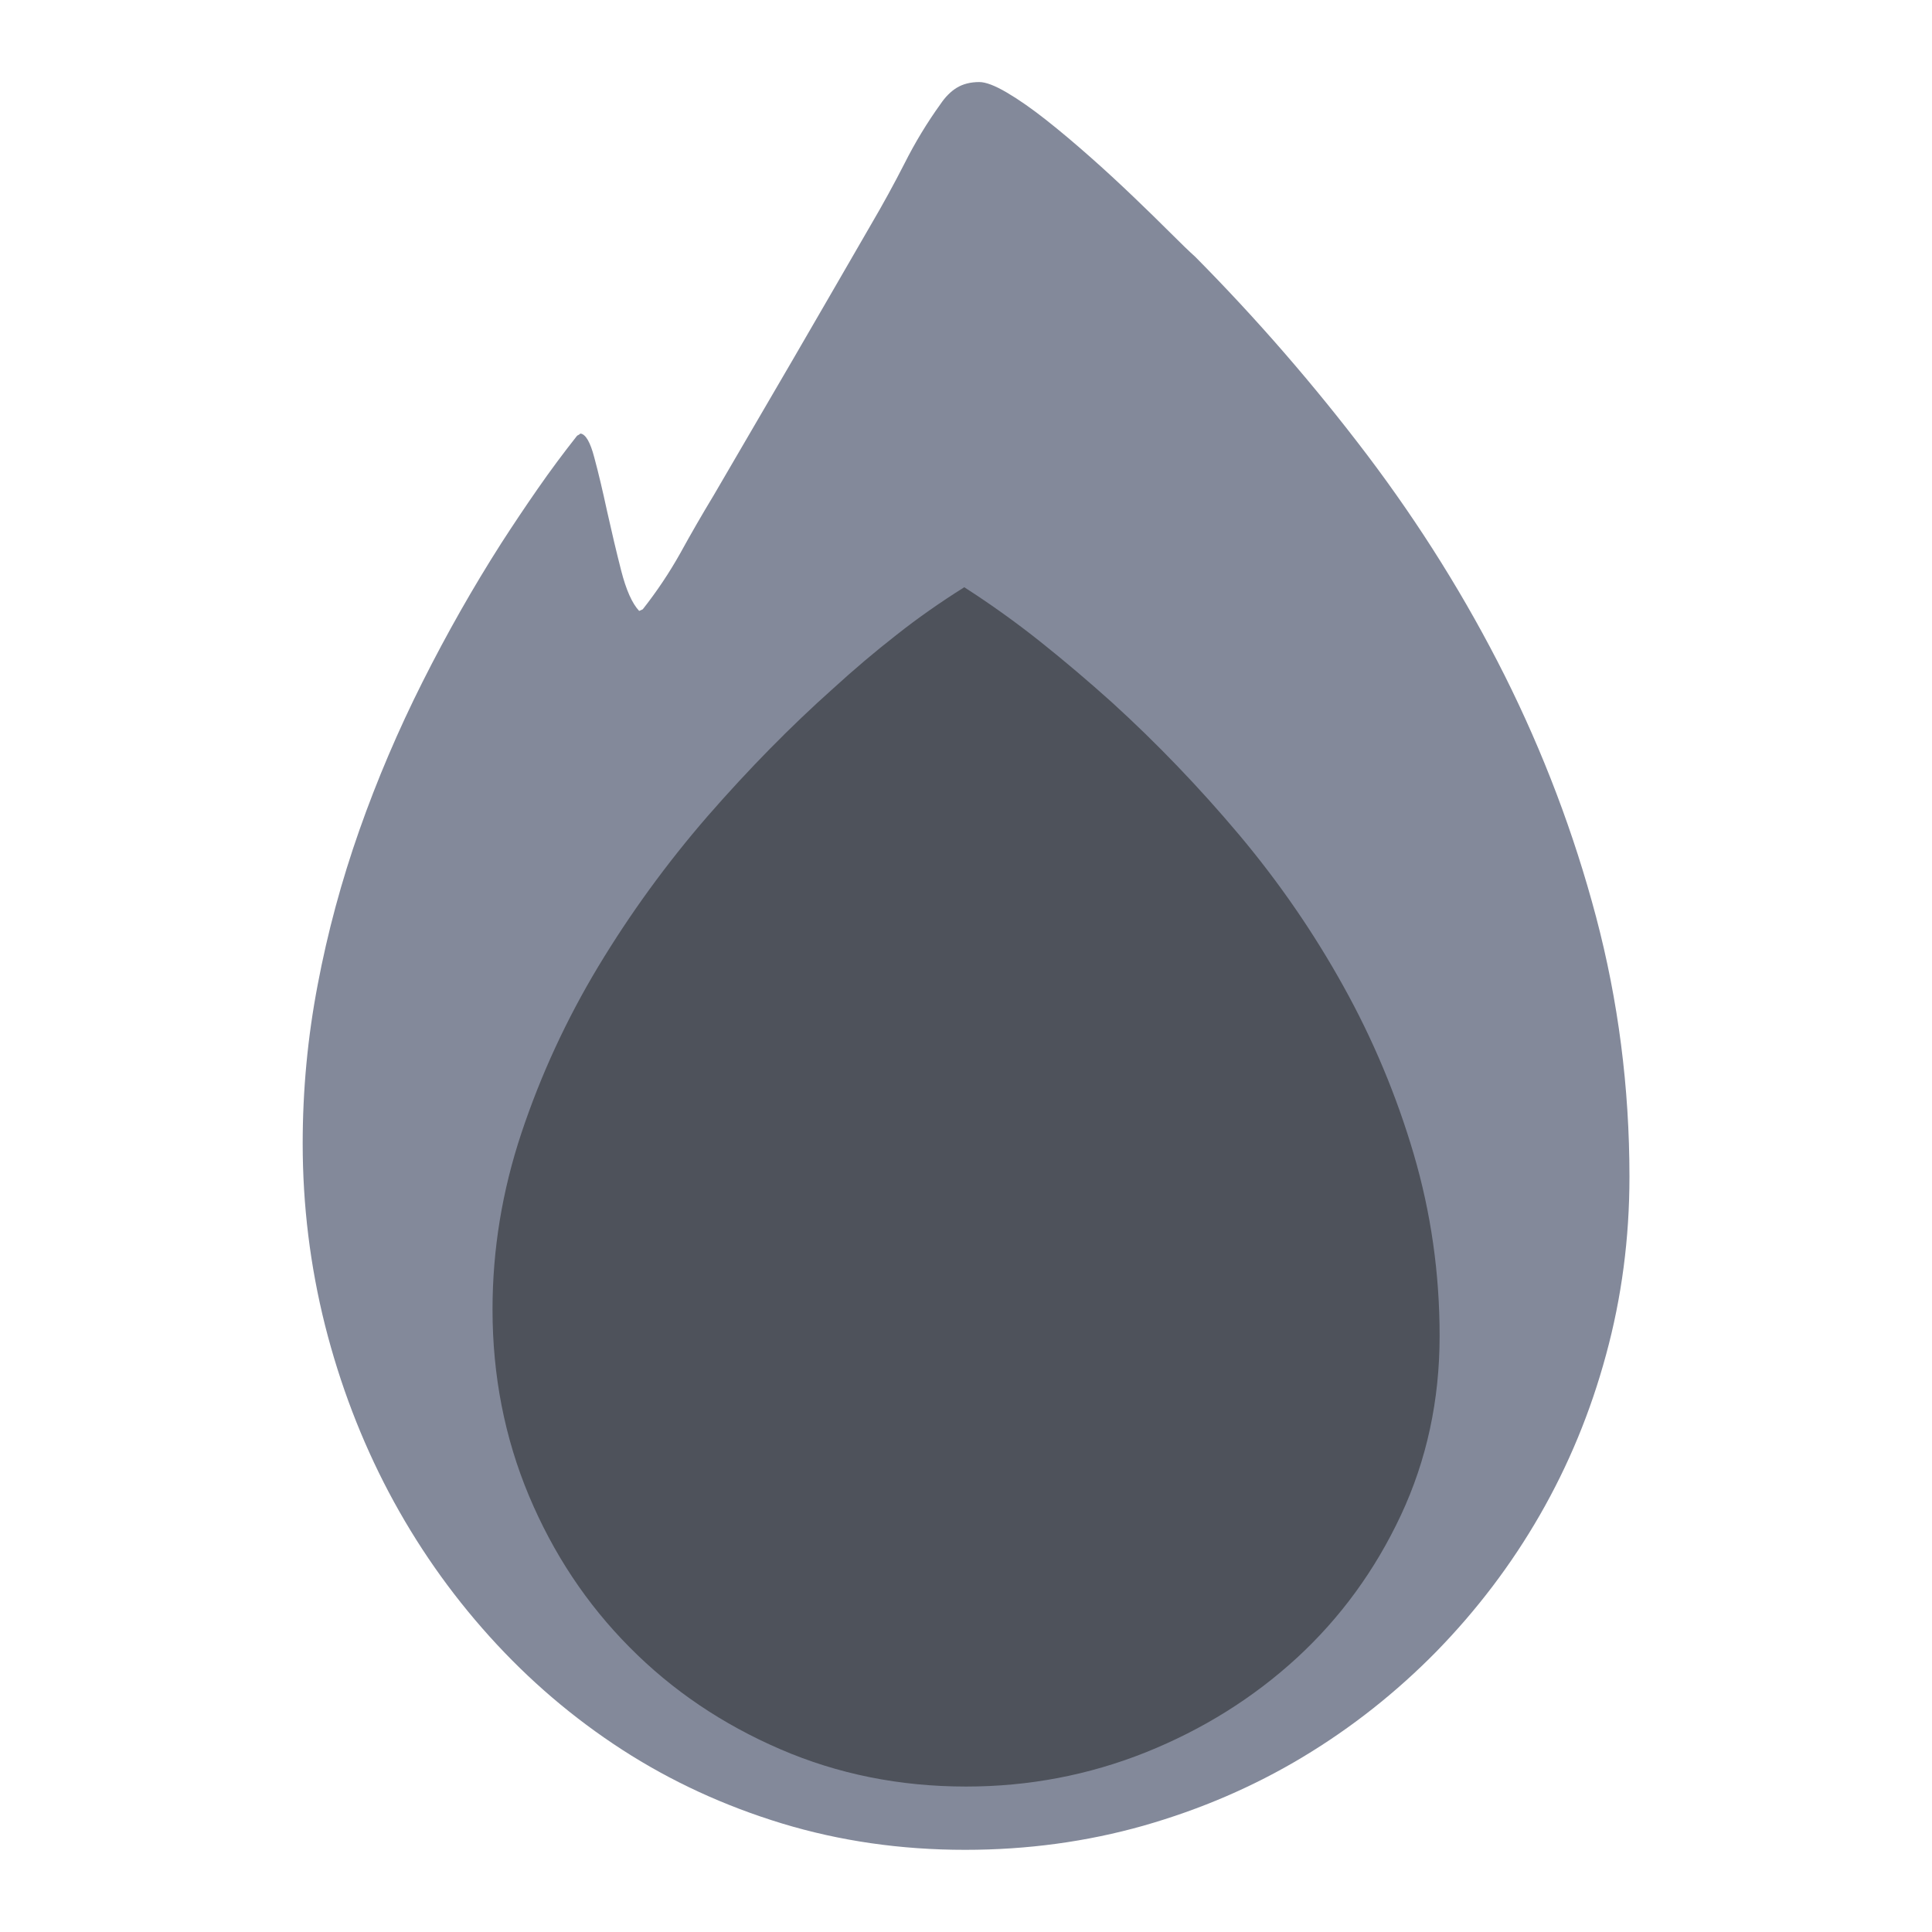
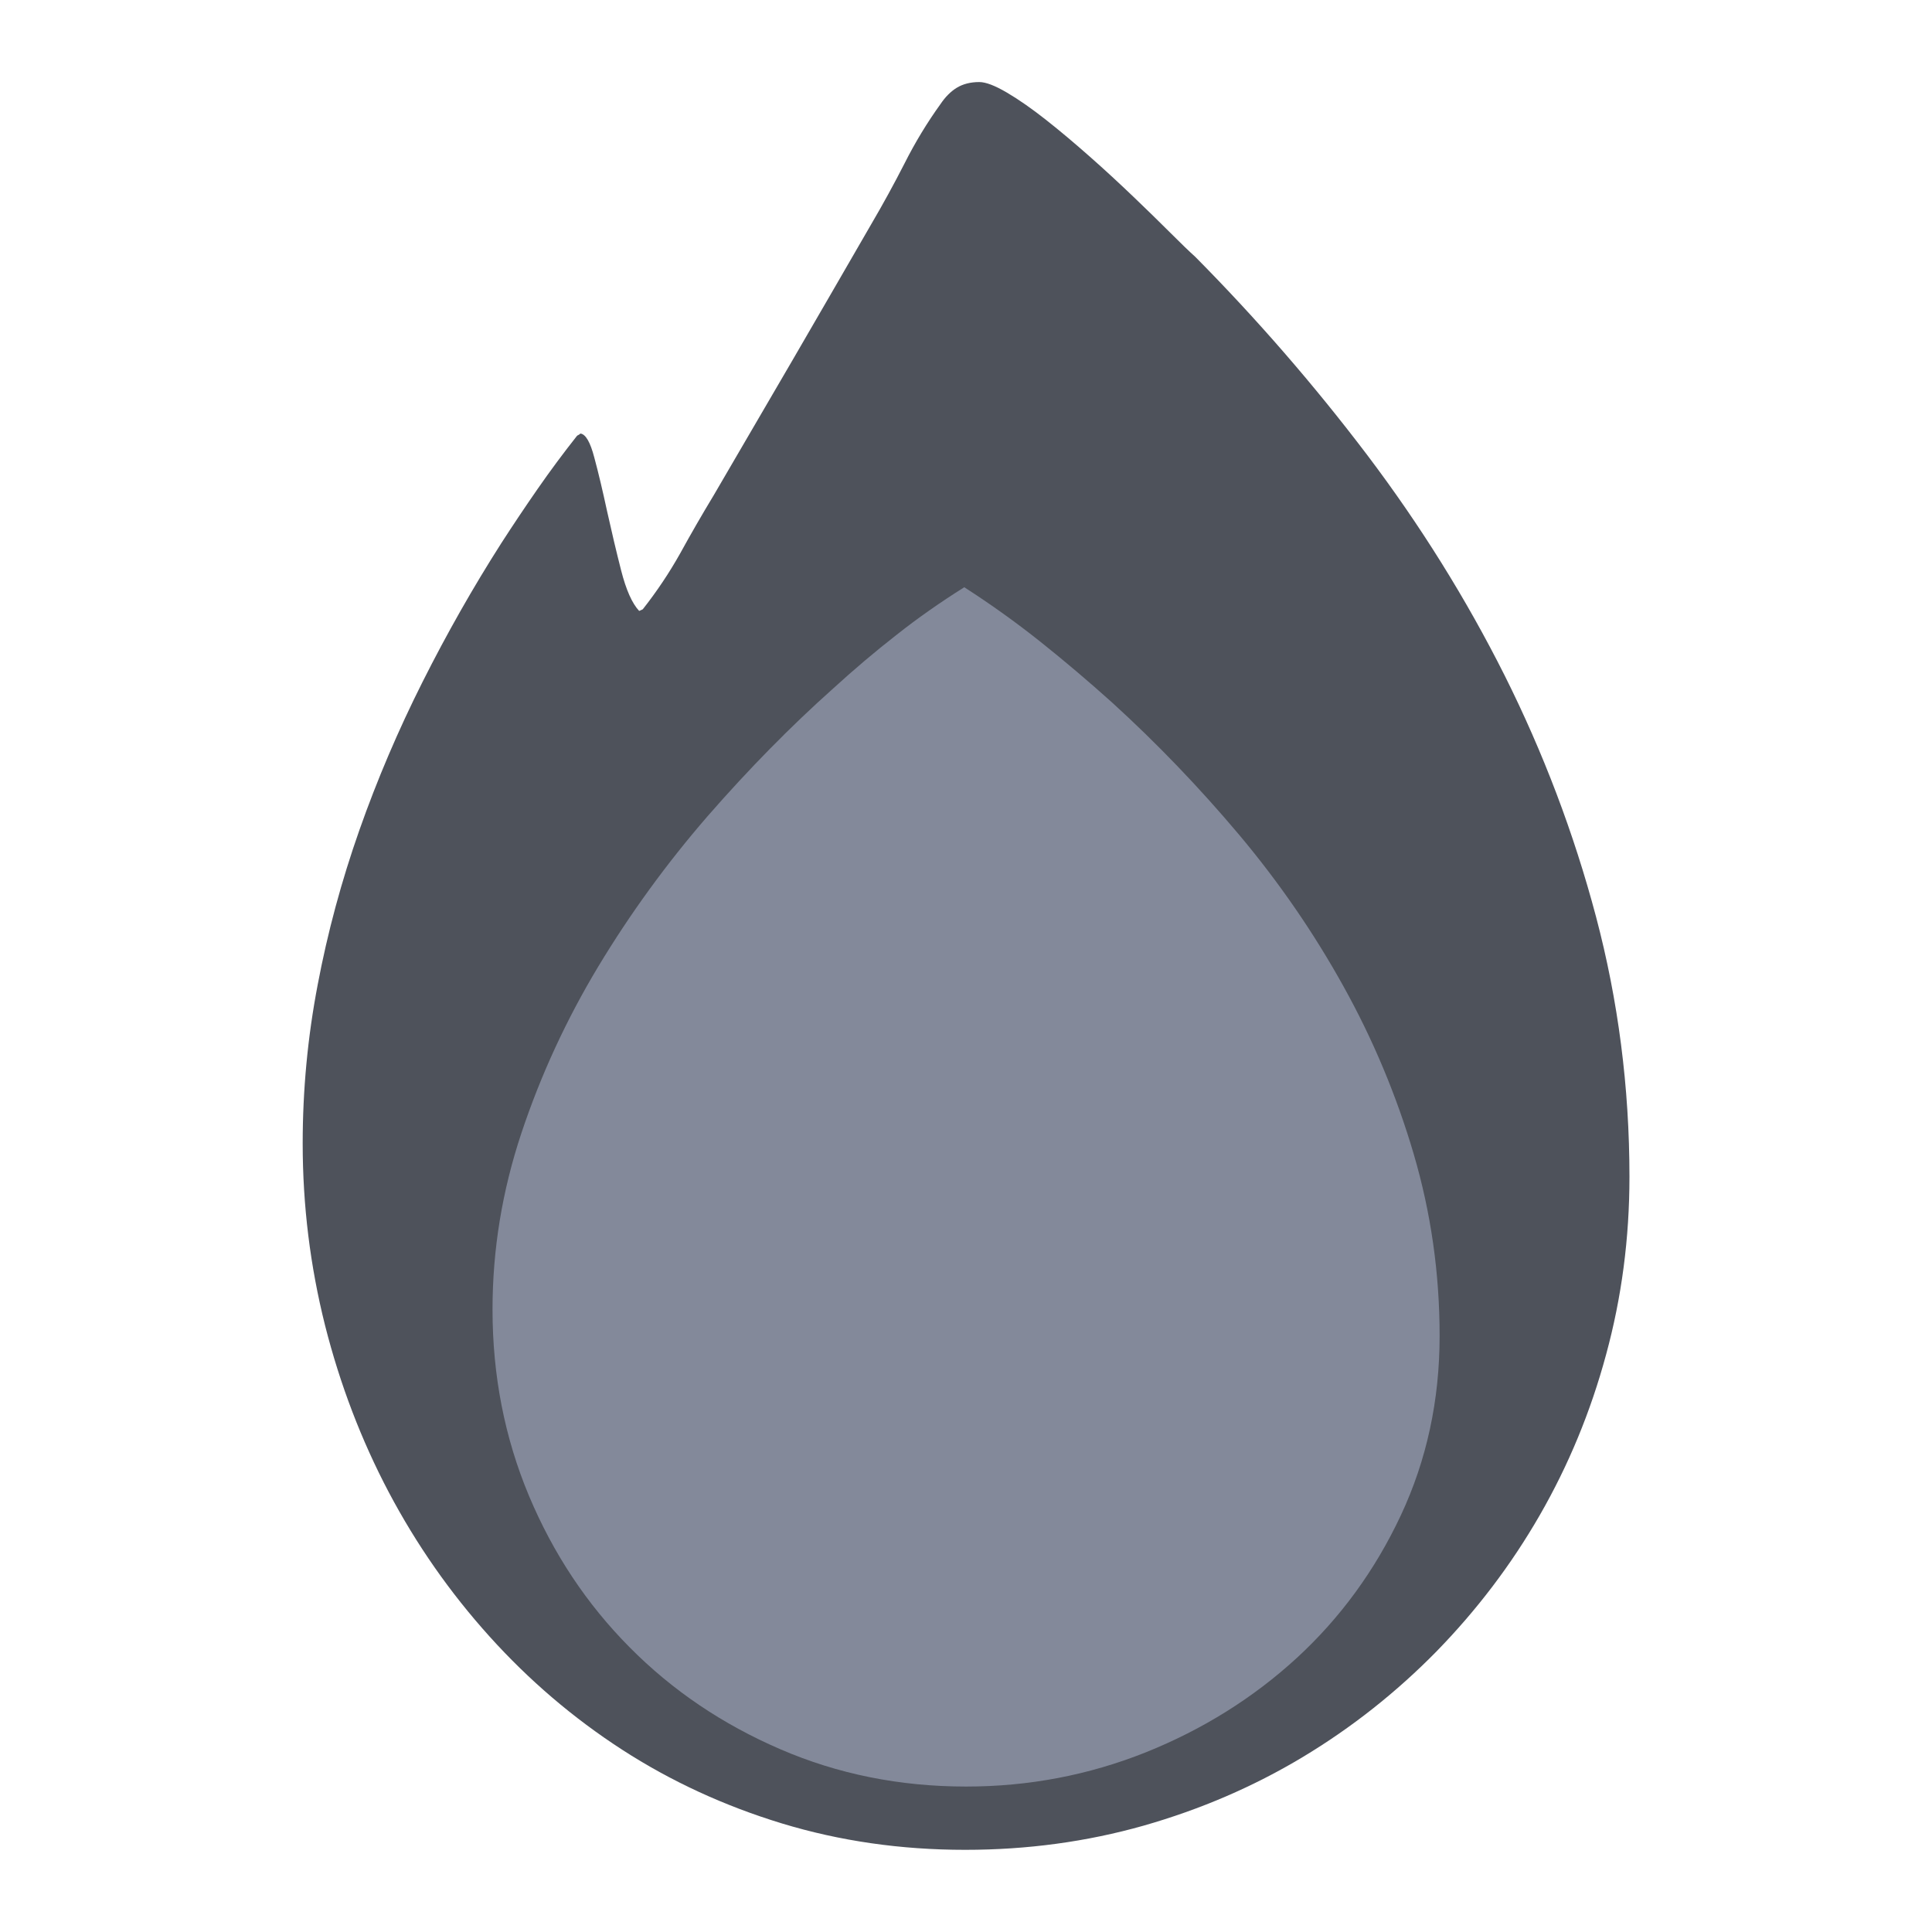
<svg xmlns="http://www.w3.org/2000/svg" width="100%" height="100%" viewBox="0 0 800 800" version="1.1" xml:space="preserve" style="fill-rule:evenodd;clip-rule:evenodd;stroke-linejoin:round;stroke-miterlimit:2;">
  <g transform="matrix(62.0916,0,0,62.0916,-17579.4,-20746.9)">
-     <path d="M293.987,341.982C293.987,342.392 293.935,342.787 293.831,343.168C293.728,343.549 293.58,343.906 293.389,344.238C293.198,344.57 292.968,344.872 292.701,345.146C292.433,345.419 292.135,345.655 291.807,345.852C291.479,346.049 291.125,346.201 290.746,346.309C290.368,346.416 289.971,346.47 289.557,346.47C289.127,346.47 288.72,346.411 288.335,346.294C287.951,346.177 287.595,346.013 287.269,345.802C286.943,345.591 286.648,345.339 286.384,345.046C286.12,344.753 285.897,344.433 285.713,344.085C285.53,343.738 285.388,343.367 285.288,342.972C285.189,342.577 285.139,342.173 285.139,341.759C285.139,341.404 285.172,341.051 285.239,340.701C285.305,340.352 285.398,340.008 285.517,339.67C285.636,339.332 285.777,339.002 285.939,338.68C286.101,338.358 286.276,338.05 286.463,337.757C286.541,337.636 286.622,337.515 286.706,337.394C286.79,337.273 286.877,337.156 286.967,337.042C286.971,337.038 286.975,337.035 286.979,337.034C286.983,337.032 286.987,337.029 286.991,337.025C287.026,337.029 287.057,337.082 287.084,337.186C287.112,337.289 287.14,337.409 287.169,337.543C287.199,337.678 287.23,337.81 287.263,337.939C287.296,338.068 287.336,338.158 287.383,338.208L287.407,338.197C287.5,338.079 287.583,337.955 287.656,337.825C287.728,337.694 287.803,337.564 287.881,337.435C288.057,337.134 288.232,336.834 288.406,336.535C288.579,336.237 288.754,335.935 288.93,335.63C289.008,335.497 289.082,335.362 289.153,335.223C289.223,335.084 289.303,334.952 289.393,334.827C289.424,334.781 289.46,334.744 289.501,334.719C289.542,334.694 289.592,334.681 289.651,334.681C289.694,334.681 289.755,334.704 289.835,334.751C289.915,334.798 290.002,334.859 290.096,334.933C290.19,335.007 290.287,335.089 290.389,335.179C290.491,335.269 290.587,335.358 290.679,335.446C290.771,335.534 290.853,335.614 290.925,335.686C290.997,335.758 291.053,335.812 291.092,335.847C291.502,336.261 291.884,336.701 292.238,337.168C292.591,337.635 292.897,338.125 293.155,338.639C293.412,339.153 293.616,339.689 293.764,340.247C293.912,340.806 293.987,341.384 293.987,341.982Z" style="fill:rgb(131,137,154);fill-rule:nonzero;" />
-     <path d="M292.721,343.042C292.721,343.472 292.635,343.87 292.463,344.238C292.291,344.605 292.06,344.922 291.769,345.19C291.478,345.457 291.142,345.667 290.761,345.82C290.38,345.972 289.981,346.048 289.563,346.048C289.121,346.048 288.708,345.965 288.324,345.799C287.939,345.633 287.604,345.407 287.319,345.119C287.034,344.832 286.81,344.495 286.648,344.109C286.486,343.722 286.405,343.308 286.405,342.867C286.405,342.468 286.469,342.076 286.598,341.689C286.727,341.302 286.898,340.932 287.111,340.578C287.324,340.225 287.567,339.891 287.84,339.576C288.114,339.262 288.393,338.978 288.678,338.724C288.815,338.599 288.955,338.48 289.1,338.367C289.244,338.253 289.395,338.148 289.551,338.05C289.727,338.163 289.896,338.284 290.058,338.413C290.22,338.542 290.379,338.677 290.536,338.818C290.836,339.091 291.119,339.386 291.385,339.702C291.651,340.019 291.882,340.355 292.079,340.71C292.277,341.066 292.433,341.439 292.548,341.829C292.663,342.22 292.721,342.624 292.721,343.042Z" style="fill:rgb(78,82,91);fill-rule:nonzero;" />
+     <path d="M293.987,341.982C293.987,342.392 293.935,342.787 293.831,343.168C293.728,343.549 293.58,343.906 293.389,344.238C293.198,344.57 292.968,344.872 292.701,345.146C292.433,345.419 292.135,345.655 291.807,345.852C291.479,346.049 291.125,346.201 290.746,346.309C290.368,346.416 289.971,346.47 289.557,346.47C289.127,346.47 288.72,346.411 288.335,346.294C287.951,346.177 287.595,346.013 287.269,345.802C286.943,345.591 286.648,345.339 286.384,345.046C286.12,344.753 285.897,344.433 285.713,344.085C285.53,343.738 285.388,343.367 285.288,342.972C285.189,342.577 285.139,342.173 285.139,341.759C285.139,341.404 285.172,341.051 285.239,340.701C285.305,340.352 285.398,340.008 285.517,339.67C285.636,339.332 285.777,339.002 285.939,338.68C286.101,338.358 286.276,338.05 286.463,337.757C286.541,337.636 286.622,337.515 286.706,337.394C286.79,337.273 286.877,337.156 286.967,337.042C286.971,337.038 286.975,337.035 286.979,337.034C286.983,337.032 286.987,337.029 286.991,337.025C287.026,337.029 287.057,337.082 287.084,337.186C287.112,337.289 287.14,337.409 287.169,337.543C287.199,337.678 287.23,337.81 287.263,337.939C287.296,338.068 287.336,338.158 287.383,338.208L287.407,338.197C287.5,338.079 287.583,337.955 287.656,337.825C287.728,337.694 287.803,337.564 287.881,337.435C288.057,337.134 288.232,336.834 288.406,336.535C288.579,336.237 288.754,335.935 288.93,335.63C289.008,335.497 289.082,335.362 289.153,335.223C289.223,335.084 289.303,334.952 289.393,334.827C289.424,334.781 289.46,334.744 289.501,334.719C289.542,334.694 289.592,334.681 289.651,334.681C289.694,334.681 289.755,334.704 289.835,334.751C289.915,334.798 290.002,334.859 290.096,334.933C290.19,335.007 290.287,335.089 290.389,335.179C290.491,335.269 290.587,335.358 290.679,335.446C290.771,335.534 290.853,335.614 290.925,335.686C290.997,335.758 291.053,335.812 291.092,335.847C291.502,336.261 291.884,336.701 292.238,337.168C292.591,337.635 292.897,338.125 293.155,338.639C293.412,339.153 293.616,339.689 293.764,340.247C293.912,340.806 293.987,341.384 293.987,341.982Z" style="fill:rgb(78,82,91);fill-rule:nonzero;" />
+     <path d="M292.721,343.042C292.721,343.472 292.635,343.87 292.463,344.238C292.291,344.605 292.06,344.922 291.769,345.19C291.478,345.457 291.142,345.667 290.761,345.82C290.38,345.972 289.981,346.048 289.563,346.048C289.121,346.048 288.708,345.965 288.324,345.799C287.939,345.633 287.604,345.407 287.319,345.119C287.034,344.832 286.81,344.495 286.648,344.109C286.486,343.722 286.405,343.308 286.405,342.867C286.405,342.468 286.469,342.076 286.598,341.689C286.727,341.302 286.898,340.932 287.111,340.578C287.324,340.225 287.567,339.891 287.84,339.576C288.114,339.262 288.393,338.978 288.678,338.724C288.815,338.599 288.955,338.48 289.1,338.367C289.244,338.253 289.395,338.148 289.551,338.05C289.727,338.163 289.896,338.284 290.058,338.413C290.22,338.542 290.379,338.677 290.536,338.818C290.836,339.091 291.119,339.386 291.385,339.702C291.651,340.019 291.882,340.355 292.079,340.71C292.277,341.066 292.433,341.439 292.548,341.829C292.663,342.22 292.721,342.624 292.721,343.042Z" style="fill:rgb(131,137,154);fill-rule:nonzero;" />
  </g>
</svg>
